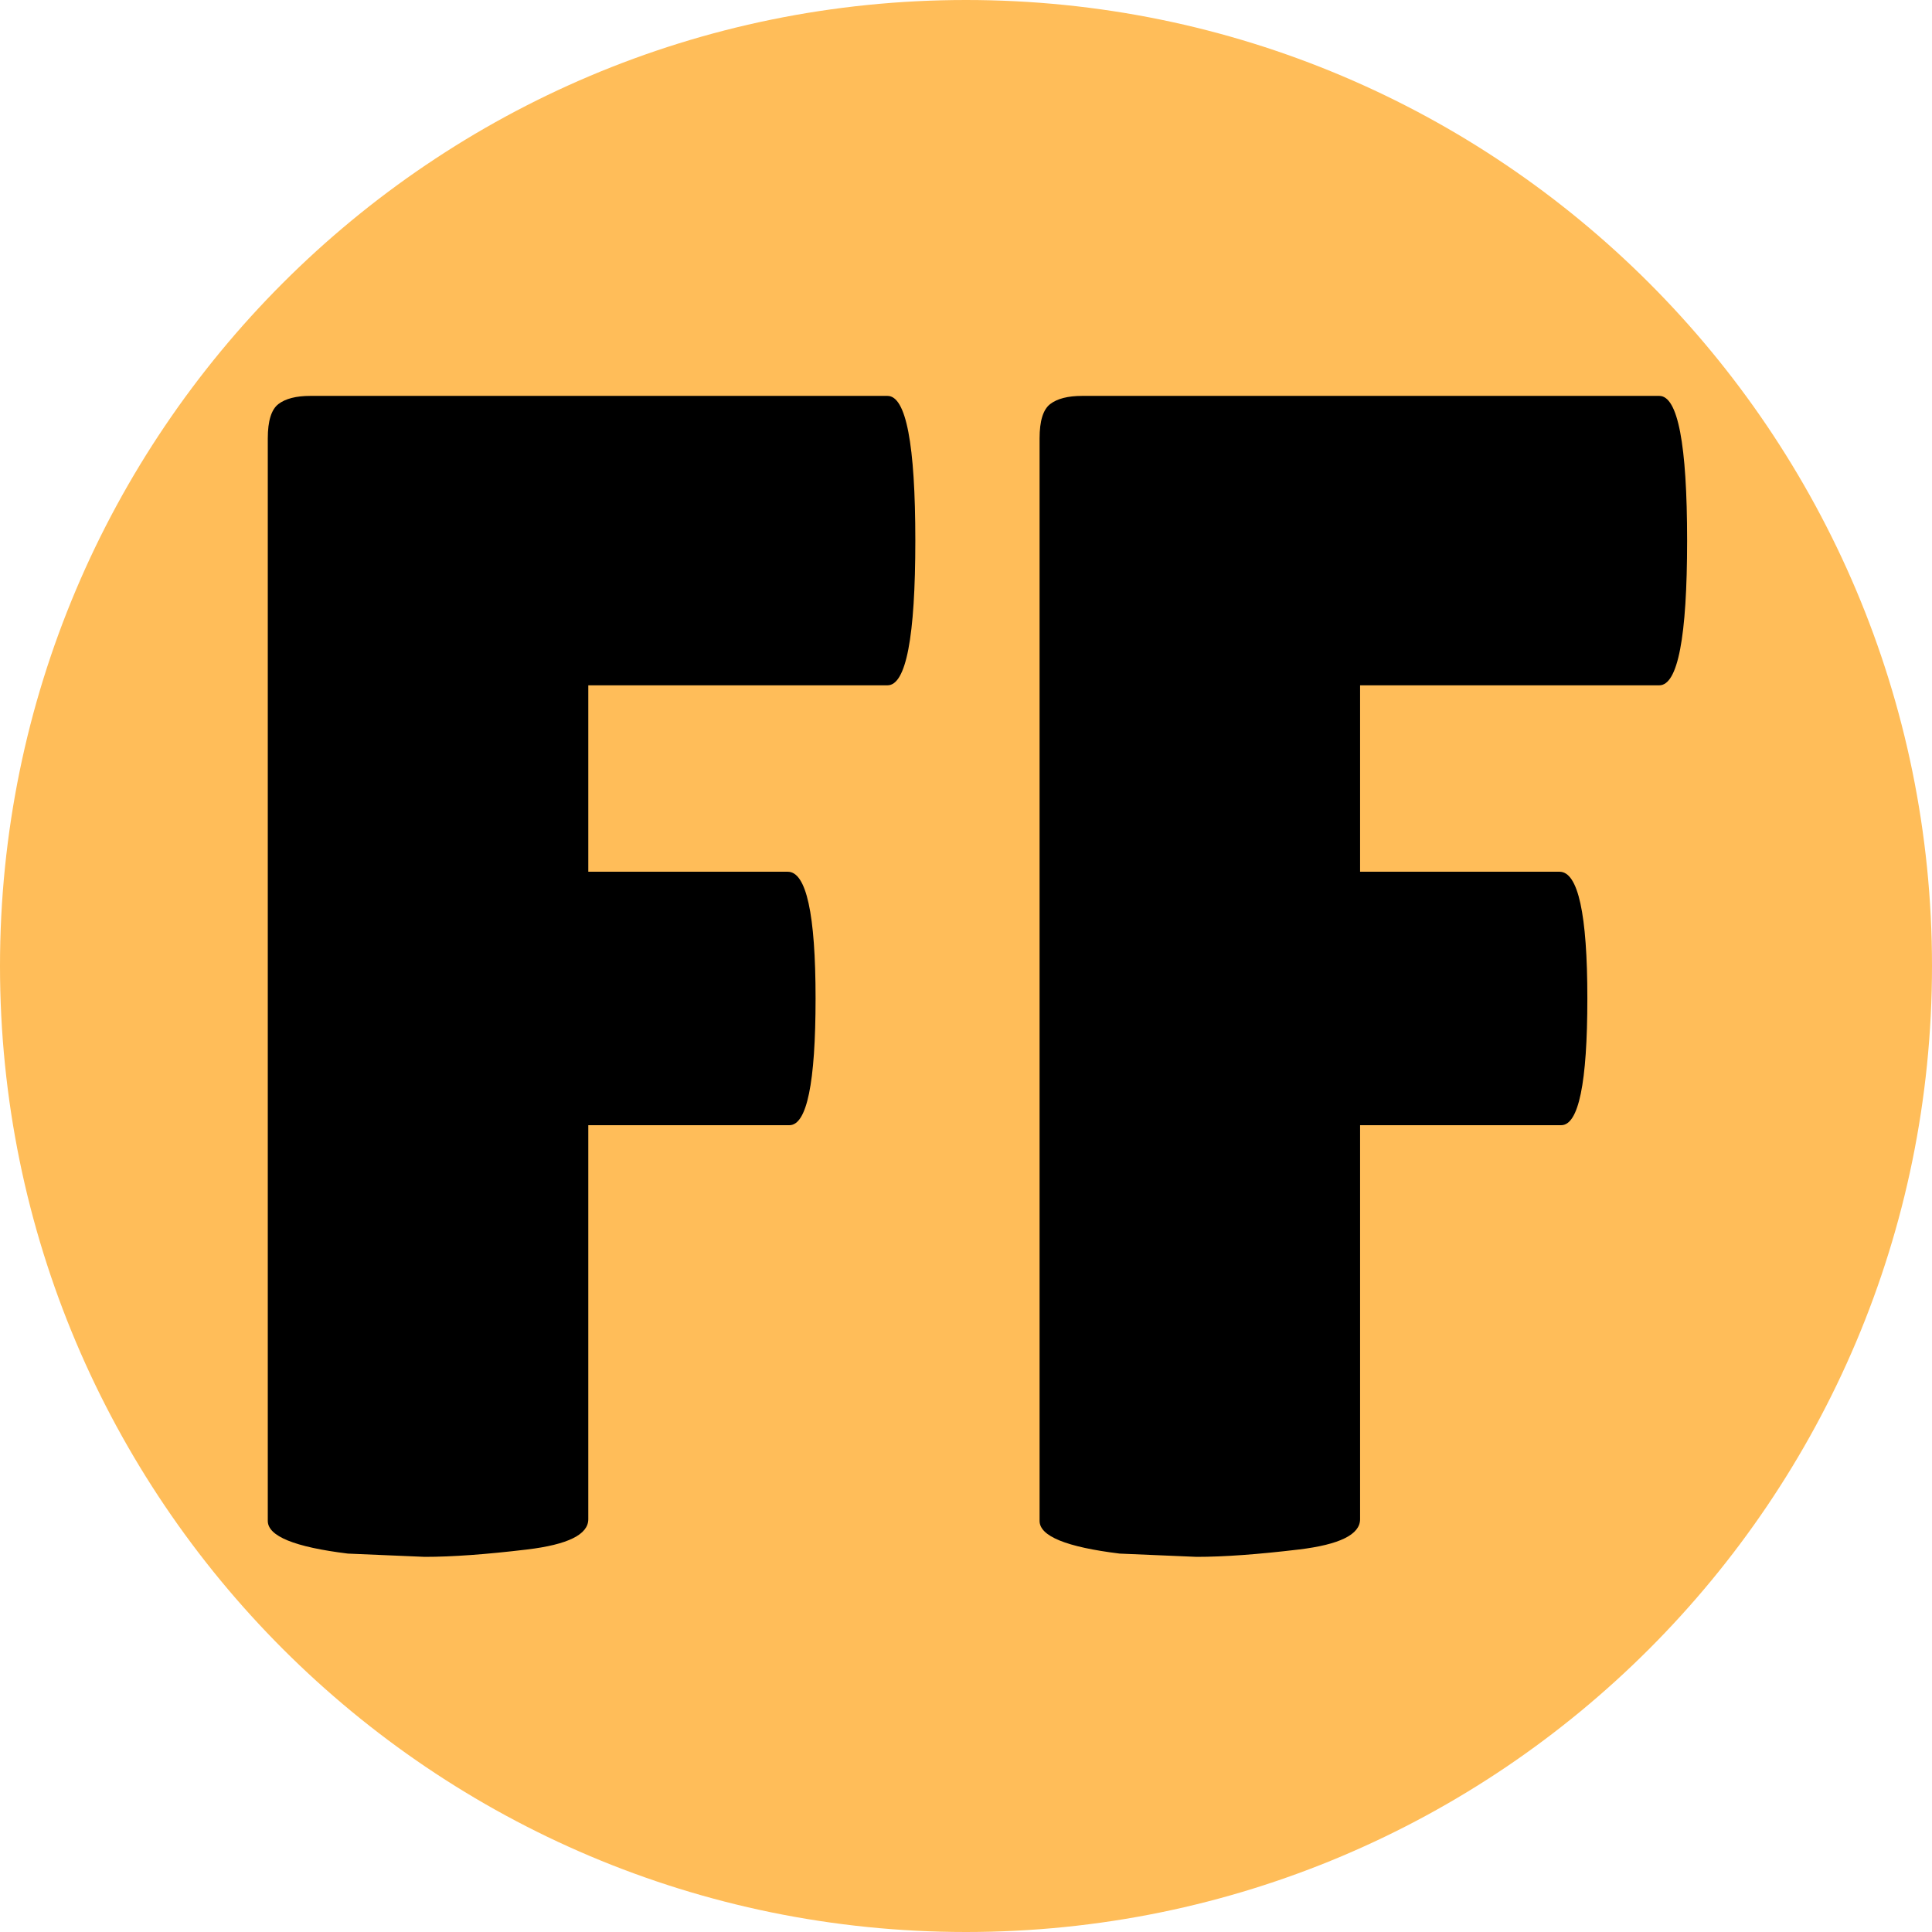
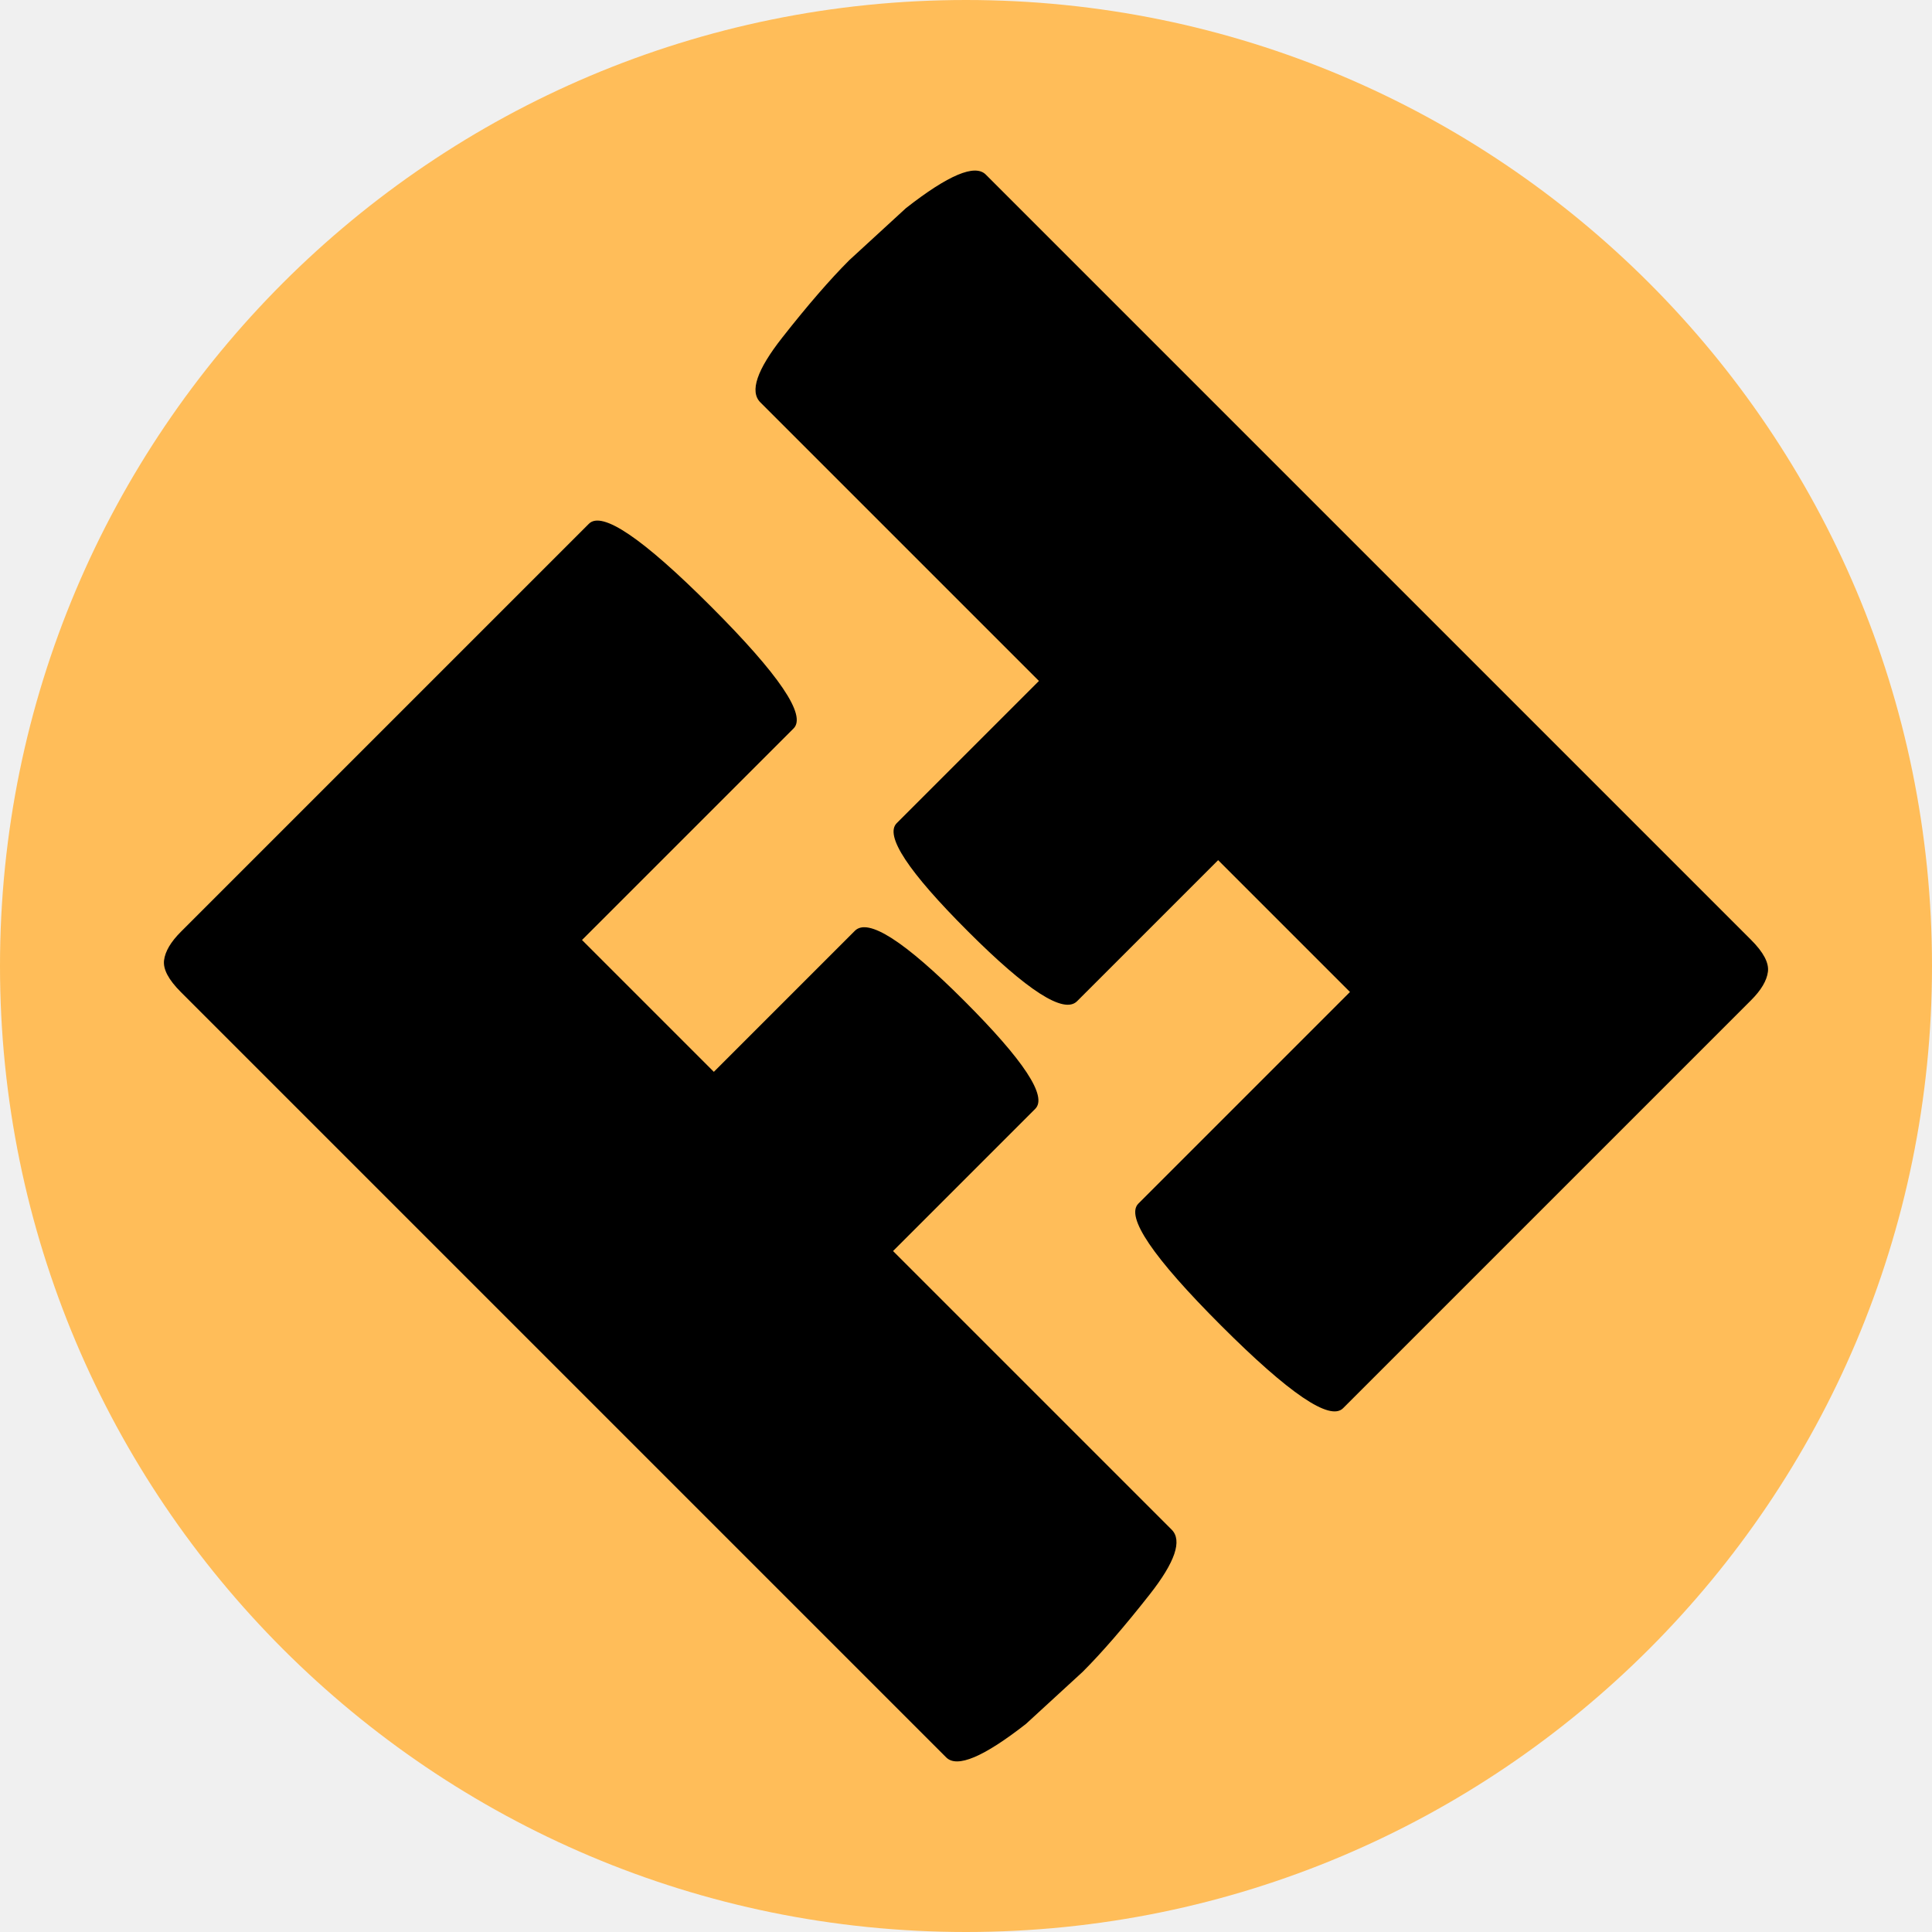
<svg xmlns="http://www.w3.org/2000/svg" width="1024" zoomAndPan="magnify" viewBox="0 0 768 768" height="1024" preserveAspectRatio="xMidYMid meet" version="1.0">
  <defs>
    <g />
-     <clipPath id="1e23379ec8">
+     <clipPath id="b9834a90a7">
      <path d="M 384 0 C 171.922 0 0 171.922 0 384 C 0 596.078 171.922 768 384 768 C 596.078 768 768 596.078 768 384 C 768 171.922 596.078 0 384 0 Z M 384 0 " clip-rule="nonzero" />
    </clipPath>
  </defs>
-   <rect x="-76.8" width="921.6" fill="#ffffff" y="-76.8" height="921.6" fill-opacity="1" />
-   <rect x="-76.8" width="921.6" fill="#ffffff" y="-76.8" height="921.6" fill-opacity="1" />
-   <g clip-path="url(#1e23379ec8)">
+   <g clip-path="url(#b9834a90a7)">
    <rect x="-76.8" width="921.6" fill="#ffbd59" y="-76.8" height="921.6" fill-opacity="1" />
  </g>
  <g fill="#000000" fill-opacity="1">
-     <g transform="translate(77.20019, 612.375)">
+     <g transform="translate(360.9664, 724.8059)">
      <g>
-         <path d="M 275.594 -455 C 282.969 -455 286.656 -435.82 286.656 -397.469 C 286.656 -359.125 282.969 -339.953 275.594 -339.953 L 156.656 -339.953 L 156.656 -265.844 L 235.953 -265.844 C 243.316 -265.844 247 -249.051 247 -215.469 C 247 -181.883 243.531 -165.094 236.594 -165.094 L 156.656 -165.094 L 156.656 -8.453 C 156.656 -2.379 148.531 1.629 132.281 3.578 C 116.031 5.523 102.488 6.5 91.656 6.5 L 61.094 5.203 C 39.863 2.598 29.25 -1.734 29.25 -7.797 L 29.25 -438.094 C 29.25 -445.031 30.656 -449.582 33.469 -451.75 C 36.289 -453.914 40.52 -455 46.156 -455 Z M 275.594 -455 " />
+         <path d="M -126.859 -516.609 C -121.648 -521.816 -105.484 -510.859 -78.359 -483.734 C -51.242 -456.617 -40.289 -440.457 -45.5 -435.25 L -129.609 -351.141 L -77.203 -298.734 L -21.125 -354.812 C -15.914 -360.02 -1.441 -350.75 22.297 -327 C 46.047 -303.258 55.469 -288.938 50.562 -284.031 L -5.969 -227.5 L 104.781 -116.75 C 109.082 -112.445 106.176 -103.863 96.062 -91 C 85.945 -78.133 77.062 -67.875 69.406 -60.219 L 46.875 -39.531 C 30.031 -26.352 19.461 -21.91 15.172 -26.203 L -289.078 -330.453 C -293.984 -335.359 -296.207 -339.57 -295.75 -343.094 C -295.301 -346.625 -293.082 -350.383 -289.094 -354.375 Z M -126.859 -516.609 " />
      </g>
    </g>
  </g>
  <g fill="#000000" fill-opacity="1">
-     <g transform="translate(383.9973, 612.375)">
+     <g transform="translate(407.0278, 43.18631)">
      <g>
-         <path d="M 275.594 -455 C 282.969 -455 286.656 -435.82 286.656 -397.469 C 286.656 -359.125 282.969 -339.953 275.594 -339.953 L 156.656 -339.953 L 156.656 -265.844 L 235.953 -265.844 C 243.316 -265.844 247 -249.051 247 -215.469 C 247 -181.883 243.531 -165.094 236.594 -165.094 L 156.656 -165.094 L 156.656 -8.453 C 156.656 -2.379 148.531 1.629 132.281 3.578 C 116.031 5.523 102.488 6.5 91.656 6.5 L 61.094 5.203 C 39.863 2.598 29.25 -1.734 29.25 -7.797 L 29.25 -438.094 C 29.25 -445.031 30.656 -449.582 33.469 -451.75 C 36.289 -453.914 40.52 -455 46.156 -455 Z M 275.594 -455 " />
+         <path d="M 126.859 516.609 C 121.648 521.816 105.484 510.859 78.359 483.734 C 51.242 456.617 40.289 440.457 45.5 435.25 L 129.609 351.141 L 77.203 298.734 L 21.125 354.812 C 15.914 360.02 1.441 350.75 -22.297 327 C -46.047 303.258 -55.469 288.938 -50.562 284.031 L 5.969 227.5 L -104.781 116.75 C -109.082 112.445 -106.176 103.863 -96.062 91 C -85.945 78.133 -77.062 67.875 -69.406 60.219 L -46.875 39.531 C -30.031 26.352 -19.461 21.91 -15.172 26.203 L 289.078 330.453 C 293.984 335.359 296.207 339.57 295.75 343.094 C 295.301 346.625 293.082 350.383 289.094 354.375 Z M 126.859 516.609 " />
      </g>
    </g>
  </g>
</svg>
